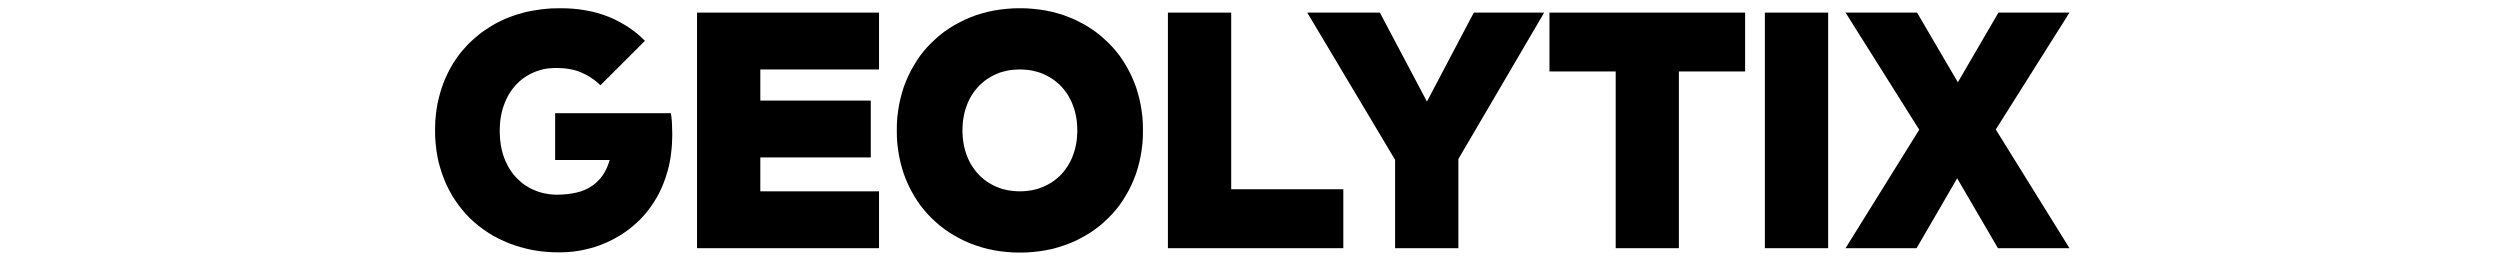
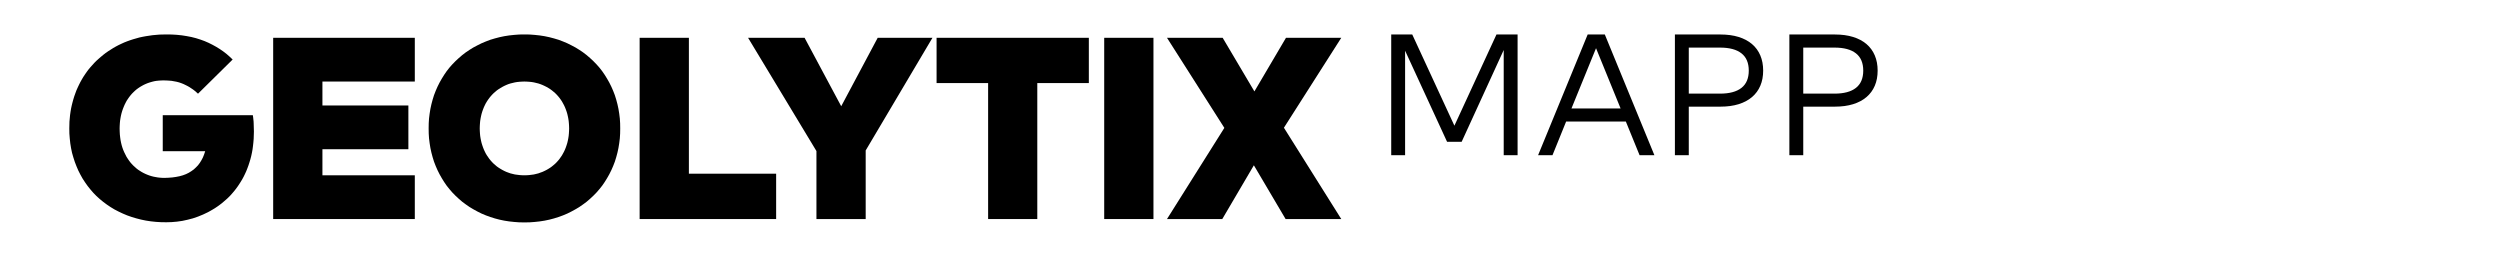
- <svg xmlns="http://www.w3.org/2000/svg" style="isolation:isolate" viewBox="0 7.162 477.016 75.01" width="766.843pt" height="79.803pt">
-   <g clip-path="url(#_clipPath_XyLKV9J2BmGCNg3tRxYb7JUyHz2fWbUY)" style="" transform="matrix(0.999444, 0, 0, 1.01098, -92.93496, 4.431689)">
+ <svg xmlns="http://www.w3.org/2000/svg" xmlns:ns1="https://boxy-svg.com" style="isolation:isolate" viewBox="100 0 693.158 96.437" width="766.843pt" height="79.803pt">
+   <defs>
+     <clipPath id="_clipPath_XyLKV9J2BmGCNg3tRxYb7JUyHz2fWbUY">
+       <rect width="766.843" height="79.803" />
+     </clipPath>
+     <linearGradient id="gradient-1-0" href="#gradient-1" gradientUnits="userSpaceOnUse" x1="317.463" y1="106.738" x2="317.463" y2="238.275" gradientTransform="matrix(0.775858, 0, 0, 0.777215, 71.15757, 38.43158)" />
+     <linearGradient id="gradient-1">
+       <stop offset="0" style="stop-color: rgb(255, 168, 225);" />
+       <stop offset="1" style="stop-color: rgb(255, 226, 97);" />
+     </linearGradient>
+   </defs>
+   <path d="M 311.309 123.106 Q 317.463 119.672 323.617 123.106 L 358.651 142.655 Q 364.805 146.089 364.805 152.957 L 364.805 192.055 Q 364.805 198.923 358.651 202.357 L 323.617 221.906 Q 317.463 225.34 311.309 221.906 L 276.275 202.357 Q 270.121 198.923 270.121 192.055 L 270.121 152.957 Q 270.121 146.089 276.275 142.655 Z" ns1:shape="n-gon 317.463 172.506 54.666 52.834 6 0.13 1@321ed83b" style="stroke: rgb(0, 0, 0); fill: url(#gradient-1-0); stroke-width: 0; transform-origin: 317.463px 172.506px;" transform="matrix(-0.009639, -0.999954, 0.999954, -0.009639, -275.9384, -124.6072)" />
+   <g clip-path="url(#_clipPath_XyLKV9J2BmGCNg3tRxYb7JUyHz2fWbUY)" transform="matrix(1, 0, 0, 1, -87.61415, 7.715347)">
+     <path d=" M 633.381 5.072 L 633.381 49.804 L 628.237 49.804 L 628.237 10.823 L 612.644 44.851 L 607.245 44.851 L 591.684 11.078 L 591.684 49.804 L 586.54 49.804 L 586.54 5.072 L 594.336 5.072 L 609.96 38.876 L 625.553 5.072 L 633.381 5.072 Z  M 665.716 5.072 L 684.088 49.804 L 678.593 49.804 L 673.512 37.343 L 651.37 37.343 L 646.321 49.804 L 640.985 49.804 L 659.358 5.072 L 665.716 5.072 Z  M 662.457 10.152 L 653.351 32.486 L 671.563 32.486 L 662.457 10.152 Z  M 708.595 31.815 L 696.837 31.815 L 696.837 49.804 L 691.693 49.804 L 691.693 5.072 L 708.595 5.072 L 708.595 5.072 Q 712.365 5.072 715.305 5.982 L 715.305 5.982 L 715.305 5.982 Q 718.245 6.893 720.273 8.618 L 720.273 8.618 L 720.273 8.618 Q 722.302 10.344 723.357 12.836 L 723.357 12.836 L 723.357 12.836 Q 724.411 15.328 724.411 18.459 L 724.411 18.459 L 724.411 18.459 Q 724.411 21.591 723.357 24.067 L 723.357 24.067 L 723.357 24.067 Q 722.302 26.543 720.273 28.268 L 720.273 28.268 L 720.273 28.268 Q 718.245 29.994 715.305 30.904 L 715.305 30.904 L 715.305 30.904 Q 712.365 31.815 708.595 31.815 L 708.595 31.815 Z  M 708.435 9.928 L 696.837 9.928 L 696.837 26.99 L 708.435 26.99 L 708.435 26.99 Q 713.644 26.99 716.359 24.866 L 716.359 24.866 L 716.359 24.866 Q 719.075 22.741 719.075 18.459 L 719.075 18.459 L 719.075 18.459 Q 719.075 14.178 716.359 12.053 L 716.359 12.053 L 716.359 12.053 Q 713.644 9.928 708.435 9.928 L 708.435 9.928 Z  M 751.027 31.815 L 739.269 31.815 L 739.269 49.804 L 734.124 49.804 L 734.124 5.072 L 751.027 5.072 L 751.027 5.072 Q 754.797 5.072 757.737 5.982 L 757.737 5.982 L 757.737 5.982 Q 760.676 6.893 762.705 8.618 L 762.705 8.618 L 762.705 8.618 Q 764.734 10.344 765.789 12.836 L 765.789 12.836 L 765.789 12.836 Q 766.843 15.328 766.843 18.459 L 766.843 18.459 L 766.843 18.459 Q 766.843 21.591 765.789 24.067 L 765.789 24.067 L 765.789 24.067 Q 764.734 26.543 762.705 28.268 L 762.705 28.268 L 762.705 28.268 Q 760.676 29.994 757.737 30.904 L 757.737 30.904 L 757.737 30.904 Q 754.797 31.815 751.027 31.815 L 751.027 31.815 Z  M 750.867 9.928 L 739.269 9.928 L 739.269 26.99 L 750.867 26.99 L 750.867 26.99 Q 756.075 26.99 758.791 24.866 L 758.791 24.866 L 758.791 24.866 Q 761.507 22.741 761.507 18.459 L 761.507 18.459 L 761.507 18.459 Q 761.507 14.178 758.791 12.053 L 758.791 12.053 L 758.791 12.053 Q 756.075 9.928 750.867 9.928 L 750.867 9.928 Z " fill="rgb(0,0,0)" />
    <g>
      <g>
        <path d=" M 132.511 5.05 L 134.495 5.078 L 136.423 5.191 L 138.294 5.39 L 140.079 5.673 L 141.837 6.013 L 143.509 6.439 L 145.125 6.949 L 146.684 7.516 L 148.186 8.168 L 149.604 8.876 L 150.993 9.642 L 152.325 10.464 L 153.601 11.343 L 154.82 12.278 L 155.982 13.299 L 157.087 14.347 L 144.246 27.018 L 143.651 26.48 L 143.027 25.941 L 142.404 25.459 L 141.723 25.006 L 141.043 24.552 L 140.334 24.155 L 139.597 23.787 L 138.832 23.418 L 138.038 23.106 L 137.216 22.823 L 136.338 22.596 L 135.431 22.426 L 134.495 22.256 L 133.503 22.171 L 132.483 22.114 L 131.405 22.086 L 130.527 22.114 L 129.676 22.171 L 128.826 22.256 L 128.004 22.398 L 127.21 22.596 L 126.416 22.823 L 125.651 23.078 L 124.886 23.39 L 124.149 23.73 L 123.468 24.099 L 122.788 24.495 L 122.108 24.949 L 121.484 25.402 L 120.889 25.913 L 120.322 26.451 L 119.755 27.018 L 119.245 27.613 L 118.734 28.265 L 118.281 28.917 L 117.827 29.598 L 117.431 30.335 L 117.062 31.072 L 116.722 31.865 L 116.41 32.659 L 116.127 33.481 L 115.872 34.36 L 115.673 35.21 L 115.503 36.117 L 115.361 37.025 L 115.276 37.96 L 115.22 38.924 L 115.191 39.888 L 115.22 41.021 L 115.276 42.127 L 115.39 43.176 L 115.531 44.196 L 115.73 45.188 L 115.957 46.124 L 116.24 47.059 L 116.552 47.91 L 116.92 48.76 L 117.317 49.554 L 117.714 50.347 L 118.168 51.056 L 118.649 51.765 L 119.131 52.417 L 119.67 53.04 L 120.237 53.636 L 120.832 54.174 L 121.427 54.713 L 122.051 55.195 L 122.703 55.62 L 123.383 56.045 L 124.064 56.413 L 124.772 56.754 L 125.509 57.065 L 126.275 57.349 L 127.012 57.576 L 127.777 57.774 L 128.542 57.916 L 129.336 58.058 L 130.101 58.143 L 130.895 58.199 L 131.717 58.228 L 133.248 58.171 L 134.722 58.058 L 136.111 57.859 L 137.415 57.604 L 138.634 57.264 L 139.768 56.839 L 140.816 56.328 L 141.78 55.733 L 142.687 55.081 L 143.481 54.344 L 144.246 53.551 L 144.927 52.643 L 145.522 51.68 L 146.06 50.659 L 146.514 49.525 L 146.911 48.335 L 131.179 48.335 L 131.179 34.984 L 164.571 34.984 L 164.684 35.777 L 164.769 36.543 L 164.854 37.336 L 164.883 38.073 L 164.968 41.05 L 164.883 43.771 L 164.769 45.103 L 164.627 46.407 L 164.457 47.683 L 164.231 48.93 L 163.975 50.121 L 163.664 51.311 L 163.323 52.445 L 162.955 53.579 L 162.558 54.656 L 162.133 55.733 L 161.651 56.782 L 161.169 57.774 L 160.631 58.766 L 160.064 59.702 L 159.468 60.637 L 158.873 61.516 L 158.221 62.395 L 157.569 63.217 L 156.889 64.01 L 156.18 64.804 L 155.443 65.541 L 154.678 66.25 L 153.884 66.93 L 153.09 67.61 L 152.268 68.234 L 151.446 68.829 L 150.596 69.396 L 149.717 69.935 L 148.838 70.445 L 147.96 70.927 L 146.117 71.806 L 144.246 72.571 L 142.347 73.223 L 140.391 73.733 L 138.435 74.158 L 136.451 74.442 L 134.495 74.612 L 132.511 74.669 L 130.555 74.64 L 128.656 74.527 L 126.757 74.328 L 124.914 74.045 L 123.128 73.676 L 121.371 73.223 L 119.67 72.713 L 117.969 72.117 L 116.353 71.437 L 114.794 70.7 L 113.264 69.906 L 111.818 69.028 L 110.429 68.092 L 109.097 67.1 L 107.821 66.051 L 106.602 64.946 L 105.44 63.755 L 104.363 62.508 L 103.342 61.232 L 102.379 59.872 L 101.472 58.483 L 100.649 57.009 L 99.884 55.506 L 99.204 53.919 L 98.58 52.303 L 98.042 50.631 L 97.56 48.958 L 97.191 47.201 L 96.908 45.443 L 96.709 43.629 L 96.568 41.787 L 96.539 39.888 L 96.596 37.365 L 96.709 36.146 L 96.823 34.927 L 96.993 33.736 L 97.191 32.546 L 97.446 31.355 L 97.73 30.221 L 98.042 29.088 L 98.382 27.982 L 98.779 26.876 L 99.175 25.799 L 99.629 24.779 L 100.111 23.758 L 100.621 22.738 L 101.16 21.774 L 101.727 20.81 L 102.35 19.875 L 102.974 18.968 L 103.626 18.089 L 104.334 17.239 L 105.072 16.417 L 105.809 15.595 L 106.602 14.801 L 107.424 14.064 L 108.275 13.327 L 109.125 12.618 L 110.004 11.938 L 110.939 11.286 L 111.875 10.691 L 112.81 10.095 L 113.802 9.528 L 114.823 8.99 L 115.843 8.508 L 116.892 8.026 L 117.969 7.601 L 119.075 7.204 L 120.209 6.836 L 122.505 6.184 L 123.695 5.928 L 124.914 5.702 L 127.38 5.333 L 129.931 5.106 L 132.511 5.05 Z " fill-rule="evenodd" fill="rgb(0,0,0)" />
        <rect x="96.511" y="5.021" width="68.485" height="69.704" transform="matrix(1,0,0,1,0,0)" fill="none" />
      </g>
      <g>
        <path d=" M 224.609 73.478 L 172.111 73.478 L 172.111 6.297 L 224.609 6.297 L 224.609 22.511 L 190.366 22.511 L 190.366 31.384 L 222.227 31.384 L 222.227 47.598 L 190.366 47.598 L 190.366 57.264 L 224.609 57.264 L 224.609 73.478 Z " fill-rule="evenodd" fill="rgb(0,0,0)" />
        <rect x="172.111" y="6.269" width="52.554" height="67.238" transform="matrix(1,0,0,1,0,0)" fill="none" />
      </g>
      <g>
        <path d=" M 265.229 5.05 L 267.157 5.078 L 269.056 5.22 L 270.898 5.418 L 272.712 5.702 L 274.47 6.07 L 276.199 6.524 L 277.9 7.034 L 279.544 7.658 L 281.16 8.338 L 282.69 9.103 L 284.193 9.897 L 285.61 10.776 L 286.999 11.711 L 288.331 12.732 L 289.579 13.809 L 290.797 14.943 L 291.96 16.133 L 293.037 17.352 L 294.057 18.656 L 294.993 20.017 L 295.872 21.434 L 296.694 22.88 L 297.459 24.41 L 298.139 25.969 L 298.763 27.585 L 299.273 29.229 L 299.727 30.93 L 300.095 32.631 L 300.379 34.388 L 300.605 36.202 L 300.719 38.017 L 300.747 39.888 L 300.719 41.758 L 300.605 43.573 L 300.379 45.387 L 300.095 47.144 L 299.727 48.845 L 299.273 50.546 L 298.763 52.19 L 298.139 53.806 L 297.459 55.365 L 296.694 56.895 L 295.872 58.341 L 294.993 59.758 L 294.057 61.119 L 293.037 62.395 L 291.96 63.642 L 290.797 64.832 L 289.579 65.966 L 288.331 67.043 L 286.999 68.036 L 285.61 68.999 L 284.193 69.85 L 282.69 70.672 L 281.16 71.437 L 279.544 72.117 L 277.9 72.713 L 276.199 73.251 L 274.47 73.705 L 272.712 74.073 L 270.898 74.357 L 269.056 74.555 L 267.157 74.697 L 265.229 74.725 L 263.33 74.697 L 261.431 74.555 L 259.588 74.357 L 257.774 74.073 L 256.016 73.705 L 254.287 73.251 L 252.586 72.713 L 250.942 72.117 L 249.327 71.437 L 247.796 70.672 L 246.294 69.85 L 244.876 68.999 L 243.487 68.036 L 242.155 67.043 L 240.908 65.966 L 239.689 64.832 L 238.527 63.642 L 237.449 62.395 L 236.429 61.119 L 235.494 59.758 L 234.615 58.341 L 233.793 56.895 L 233.027 55.365 L 232.347 53.806 L 231.723 52.19 L 231.213 50.546 L 230.76 48.845 L 230.391 47.144 L 230.108 45.387 L 229.881 43.573 L 229.768 41.758 L 229.739 39.888 L 229.768 38.017 L 229.881 36.202 L 230.108 34.388 L 230.391 32.631 L 230.76 30.93 L 231.213 29.229 L 231.723 27.585 L 232.347 25.969 L 233.027 24.41 L 233.793 22.88 L 234.615 21.434 L 235.494 20.017 L 236.429 18.656 L 237.449 17.352 L 238.527 16.133 L 239.689 14.943 L 240.908 13.809 L 242.155 12.732 L 243.487 11.711 L 244.876 10.776 L 246.294 9.897 L 247.796 9.103 L 249.327 8.338 L 250.942 7.658 L 252.586 7.034 L 254.287 6.524 L 256.016 6.07 L 257.774 5.702 L 259.588 5.418 L 261.431 5.22 L 263.33 5.078 L 265.229 5.05 Z  M 265.229 22.511 L 264.322 22.539 L 263.443 22.596 L 262.564 22.681 L 261.714 22.823 L 260.892 23.021 L 260.07 23.22 L 259.276 23.475 L 258.511 23.787 L 257.774 24.127 L 257.065 24.495 L 256.385 24.892 L 255.705 25.317 L 255.053 25.771 L 254.457 26.281 L 253.862 26.791 L 253.295 27.358 L 252.757 27.954 L 252.246 28.577 L 251.793 29.201 L 251.339 29.881 L 250.914 30.59 L 250.546 31.327 L 250.205 32.064 L 249.894 32.858 L 249.61 33.651 L 249.355 34.502 L 249.157 35.352 L 248.986 36.202 L 248.845 37.11 L 248.76 38.017 L 248.703 38.924 L 248.675 39.888 L 248.703 40.823 L 248.76 41.758 L 248.845 42.665 L 248.986 43.573 L 249.157 44.423 L 249.355 45.273 L 249.61 46.095 L 249.894 46.917 L 250.205 47.711 L 250.546 48.448 L 250.914 49.185 L 251.339 49.894 L 251.793 50.546 L 252.246 51.198 L 252.757 51.821 L 253.295 52.417 L 253.862 52.984 L 254.457 53.494 L 255.053 54.004 L 255.705 54.458 L 256.385 54.883 L 257.065 55.28 L 257.774 55.648 L 258.511 55.988 L 259.276 56.272 L 260.07 56.555 L 260.892 56.754 L 261.714 56.952 L 262.564 57.065 L 263.443 57.179 L 264.322 57.236 L 265.229 57.264 L 266.136 57.236 L 267.015 57.179 L 267.894 57.065 L 268.744 56.952 L 269.566 56.754 L 270.388 56.555 L 271.153 56.272 L 271.947 55.988 L 272.684 55.648 L 273.421 55.28 L 274.101 54.883 L 274.782 54.458 L 275.405 54.004 L 276.029 53.494 L 276.624 52.984 L 277.191 52.417 L 277.73 51.821 L 278.24 51.198 L 278.694 50.546 L 279.147 49.894 L 279.544 49.185 L 279.941 48.448 L 280.281 47.711 L 280.593 46.917 L 280.876 46.095 L 281.131 45.273 L 281.33 44.423 L 281.5 43.573 L 281.642 42.665 L 281.727 41.758 L 281.783 40.823 L 281.812 39.888 L 281.783 38.924 L 281.727 38.017 L 281.642 37.11 L 281.5 36.202 L 281.33 35.352 L 281.131 34.502 L 280.876 33.651 L 280.593 32.858 L 280.281 32.064 L 279.941 31.327 L 279.544 30.59 L 279.147 29.881 L 278.694 29.201 L 278.24 28.577 L 277.73 27.954 L 277.191 27.358 L 276.624 26.791 L 276.029 26.281 L 275.405 25.771 L 274.782 25.317 L 274.101 24.892 L 273.421 24.495 L 272.684 24.127 L 271.947 23.787 L 271.153 23.475 L 270.388 23.22 L 269.566 23.021 L 268.744 22.823 L 267.894 22.681 L 267.015 22.596 L 266.136 22.539 L 265.229 22.511 Z " fill-rule="evenodd" fill="rgb(0,0,0)" />
        <rect x="229.711" y="5.021" width="71.093" height="69.761" transform="matrix(1,0,0,1,0,0)" fill="none" />
      </g>
      <g>
        <path d=" M 358.546 73.478 L 307.947 73.478 L 307.947 6.297 L 326.202 6.297 L 326.202 56.669 L 358.546 56.669 L 358.546 73.478 Z " fill-rule="evenodd" fill="rgb(0,0,0)" />
        <rect x="307.947" y="6.269" width="50.627" height="67.238" transform="matrix(1,0,0,1,0,0)" fill="none" />
      </g>
      <g>
        <path d=" M 391.739 48.051 L 391.739 73.478 L 373.484 73.478 L 373.484 48.278 L 348.142 6.297 L 369.09 6.297 L 382.668 31.667 L 396.19 6.297 L 416.486 6.297 L 391.739 48.051 Z " fill-rule="evenodd" fill="rgb(0,0,0)" />
        <rect x="348.142" y="6.269" width="68.4" height="67.238" transform="matrix(1,0,0,1,0,0)" fill="none" />
      </g>
      <g>
        <path d=" M 474.454 23.078 L 455.349 23.078 L 455.349 73.478 L 437.122 73.478 L 437.122 23.078 L 418.016 23.078 L 418.016 6.297 L 474.454 6.297 L 474.454 23.078 Z " fill-rule="evenodd" fill="rgb(0,0,0)" />
        <rect x="417.988" y="6.269" width="56.494" height="67.238" transform="matrix(1,0,0,1,0,0)" fill="none" />
      </g>
      <g>
        <path d=" M 498.407 73.478 L 480.152 73.478 L 480.152 6.297 L 498.407 6.297 L 498.407 73.478 Z " fill-rule="evenodd" fill="rgb(0,0,0)" />
        <rect x="480.152" y="6.269" width="18.283" height="67.238" transform="matrix(1,0,0,1,0,0)" fill="none" />
      </g>
      <g>
        <path d=" M 546.766 39.632 L 568.026 73.478 L 547.39 73.478 L 535.626 53.551 L 523.919 73.478 L 503.424 73.478 L 524.684 39.689 L 503.424 6.297 L 524.06 6.297 L 535.824 26.168 L 547.531 6.297 L 568.026 6.297 L 546.766 39.632 Z " fill-rule="evenodd" fill="rgb(0,0,0)" />
        <rect x="503.424" y="6.269" width="64.658" height="67.238" transform="matrix(1,0,0,1,0,0)" fill="none" />
      </g>
    </g>
  </g>
</svg>
